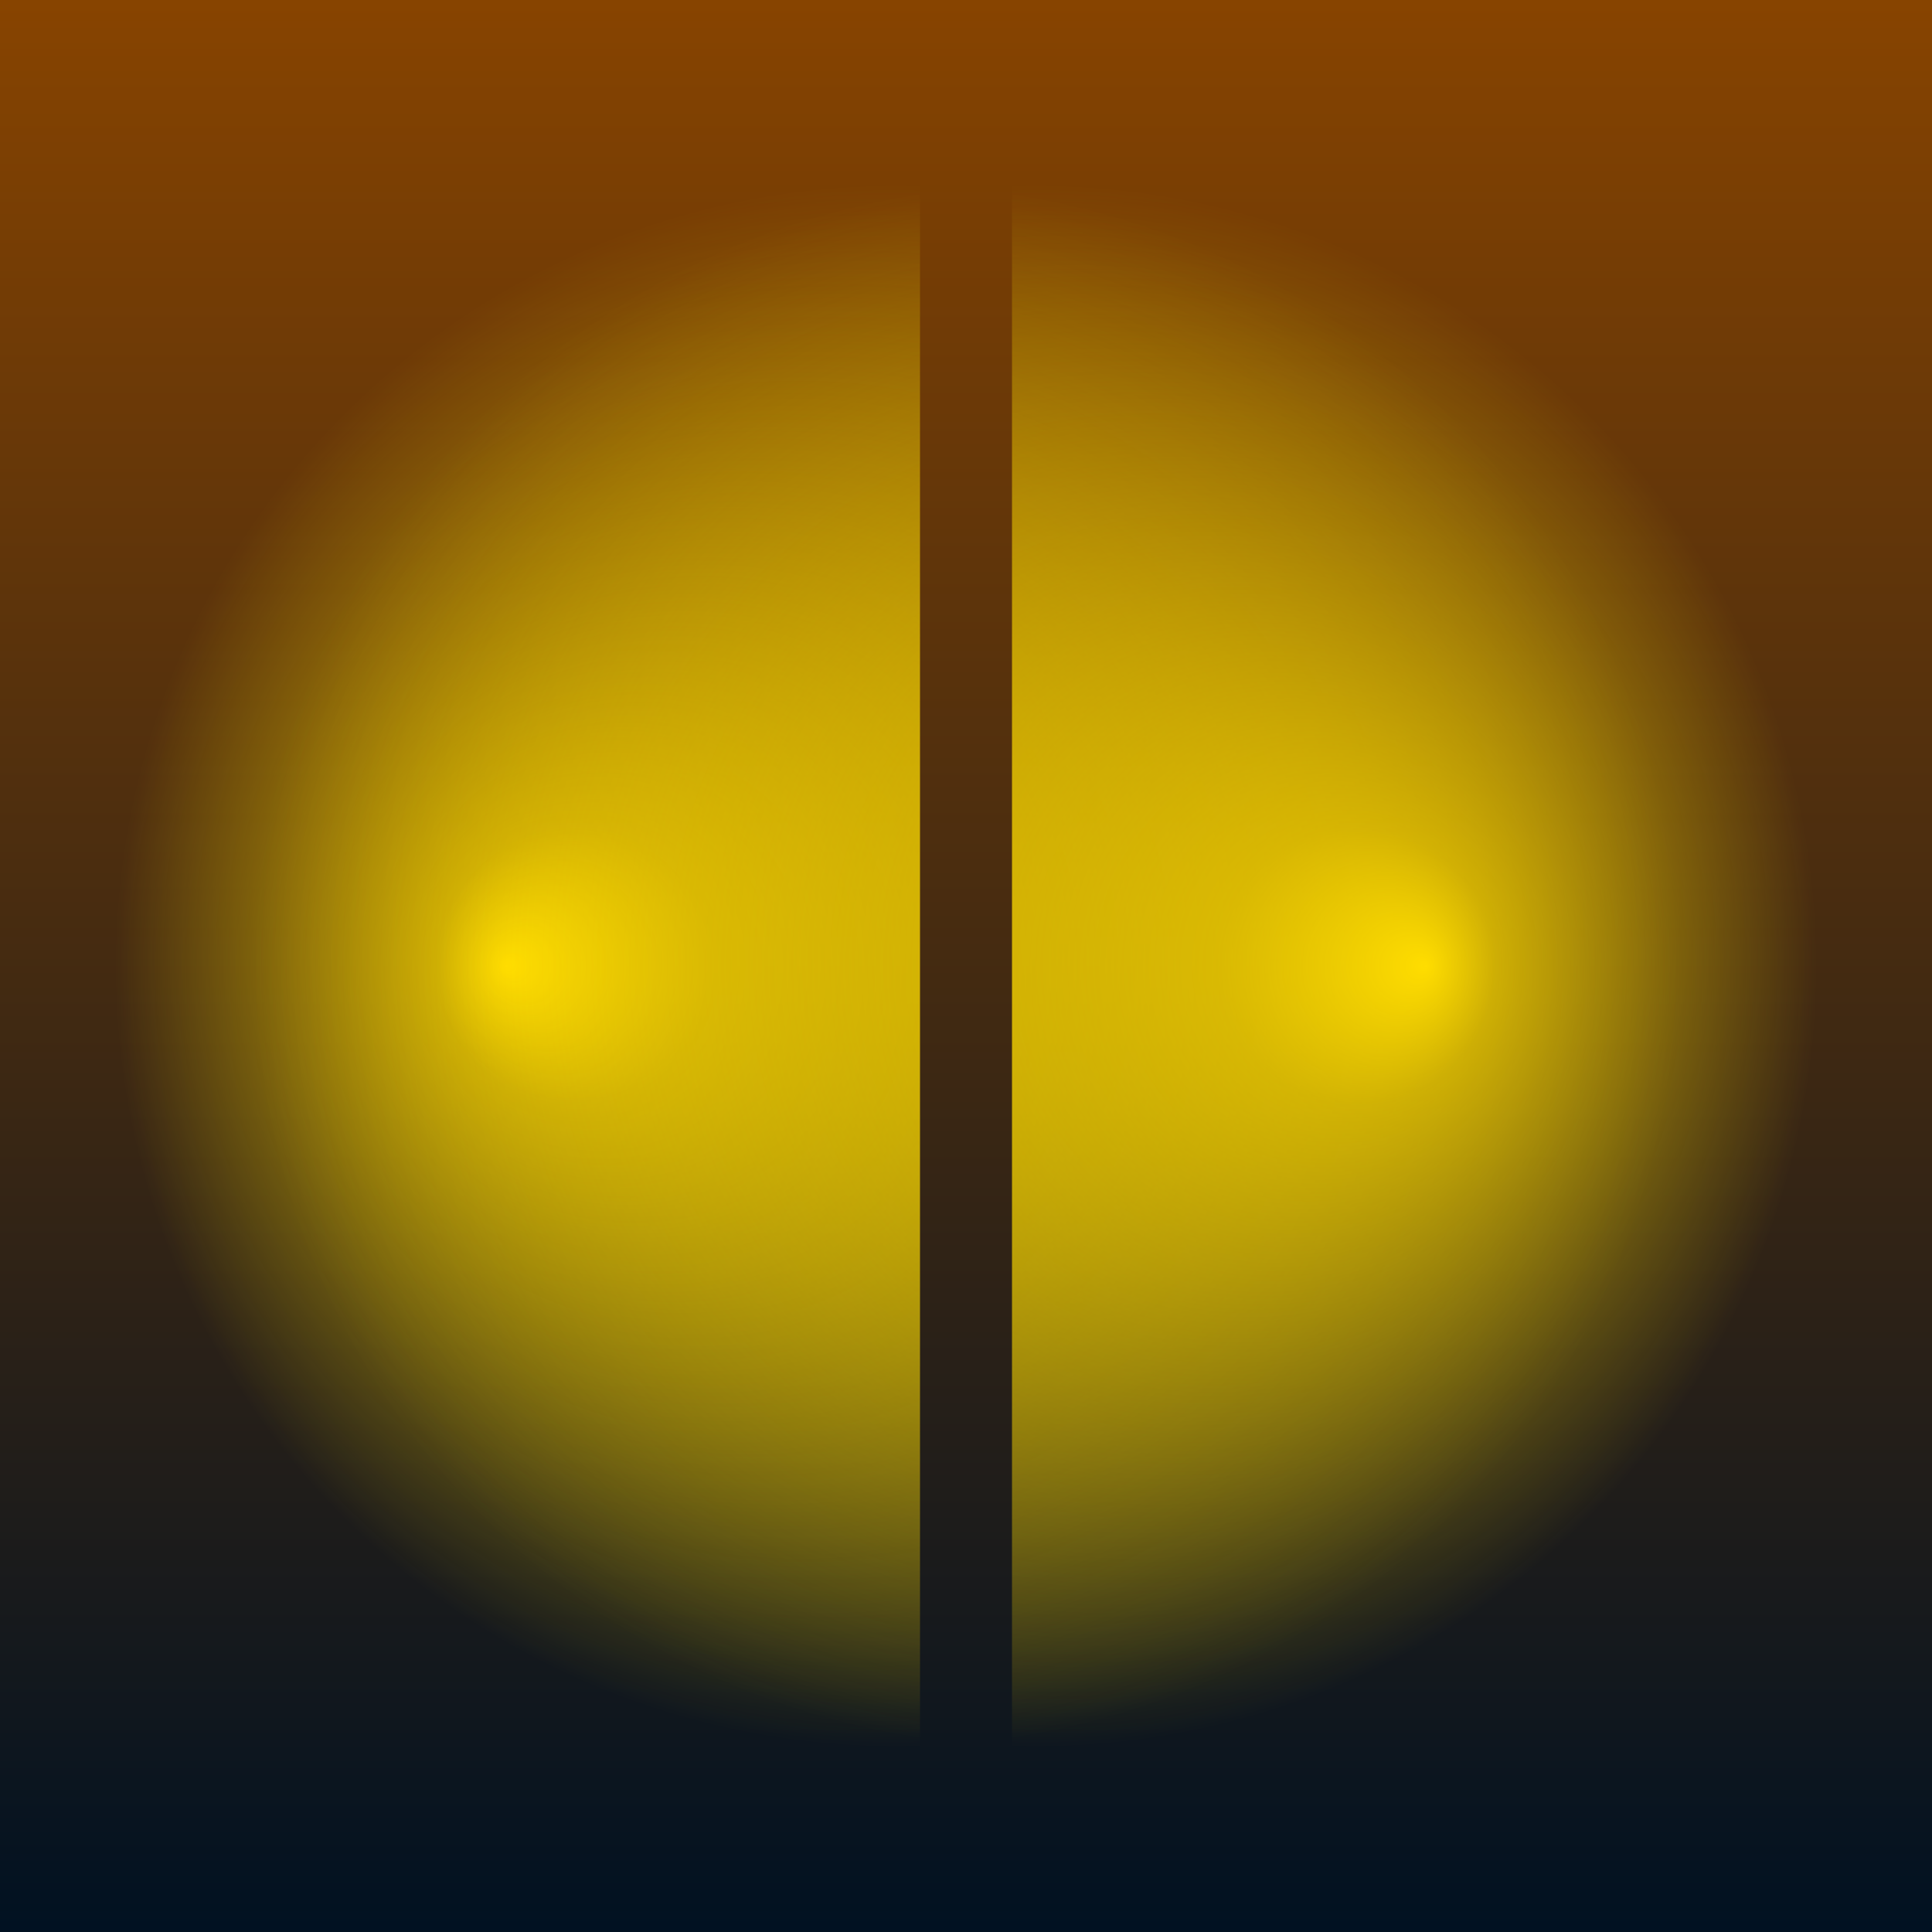
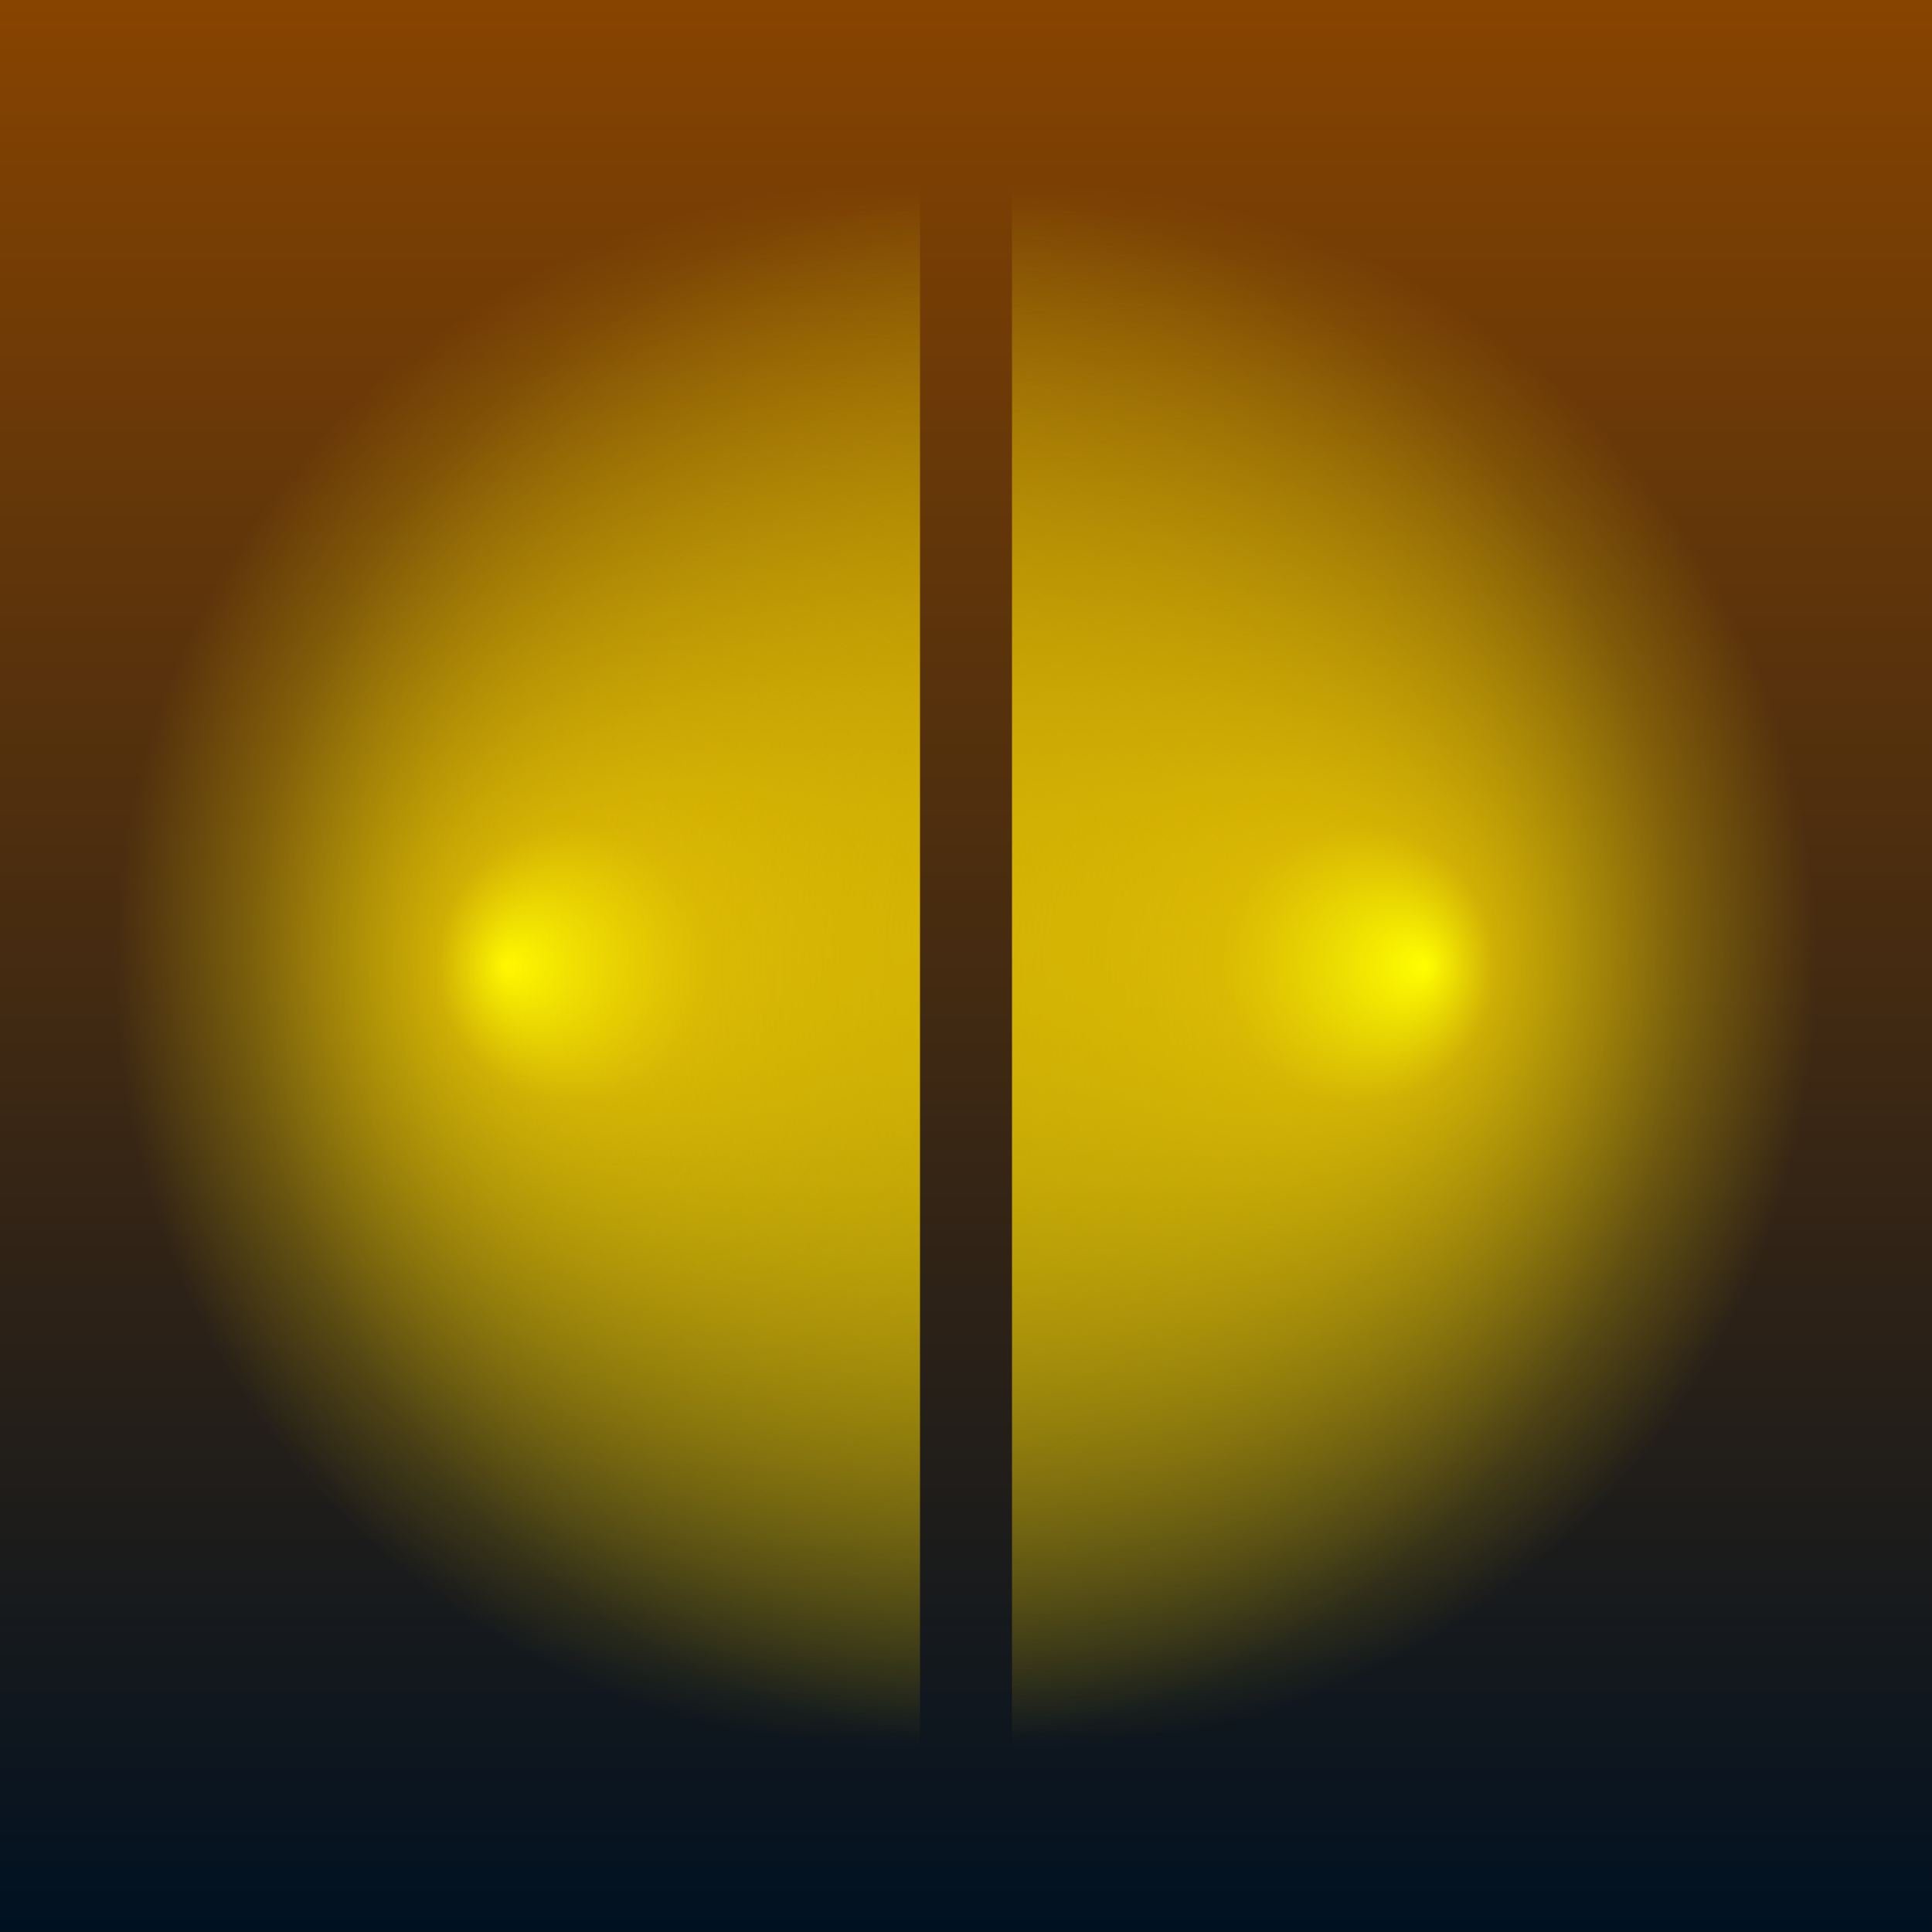
<svg xmlns="http://www.w3.org/2000/svg" xmlns:xlink="http://www.w3.org/1999/xlink" enable-background="new" version="1.1" viewBox="0 0 210 210" height="210mm" width="210mm">
  <defs>
    <linearGradient id="linearGradient5" x1="0%" y1="0%" x2="0%" y2="100%" spreadMethod="reflect">
      <stop offset="0.000" style="stop-color:#884400;stop-opacity:1" />
      <stop offset="1.000" style="stop-color:#001122;stop-opacity:1" />
    </linearGradient>
    <linearGradient id="linearGradient7">
-       <stop offset="0%" style="stop-color:#ffdd00;stop-opacity:1" />
+       <stop offset="0%" style="stop-color:#ffff00;stop-opacity:1" />
      <stop offset="15%" style="stop-color:#ffdd00;stop-opacity:0.7" />
      <stop offset="85%" style="stop-color:#ffdd00;stop-opacity:0" />
      <stop offset="100%" style="stop-color:#ffdd00;stop-opacity:0" />
    </linearGradient>
    <radialGradient xlink:href="#linearGradient7" id="radialGradient77" cx="105" cy="105" fx="55" fy="105" r="100" gradientUnits="userSpaceOnUse" />
  </defs>
  <rect style="        fill:url(#linearGradient5);        fill-opacity:1;" width="210" height="210" x="0" y="0" />
  <rect style="        fill:url(#radialGradient77);        fill-opacity:1;" width="210" height="210" x="0" y="0" />
  <rect style="        fill:url(#radialGradient77);        fill-opacity:1;" width="210" height="210" transform="rotate(180, 105, 105)" x="0" y="0" />
  <rect style="        fill:url(#linearGradient5);        fill-opacity:1" width="10" height="210" x="100" y="0" />
</svg>
